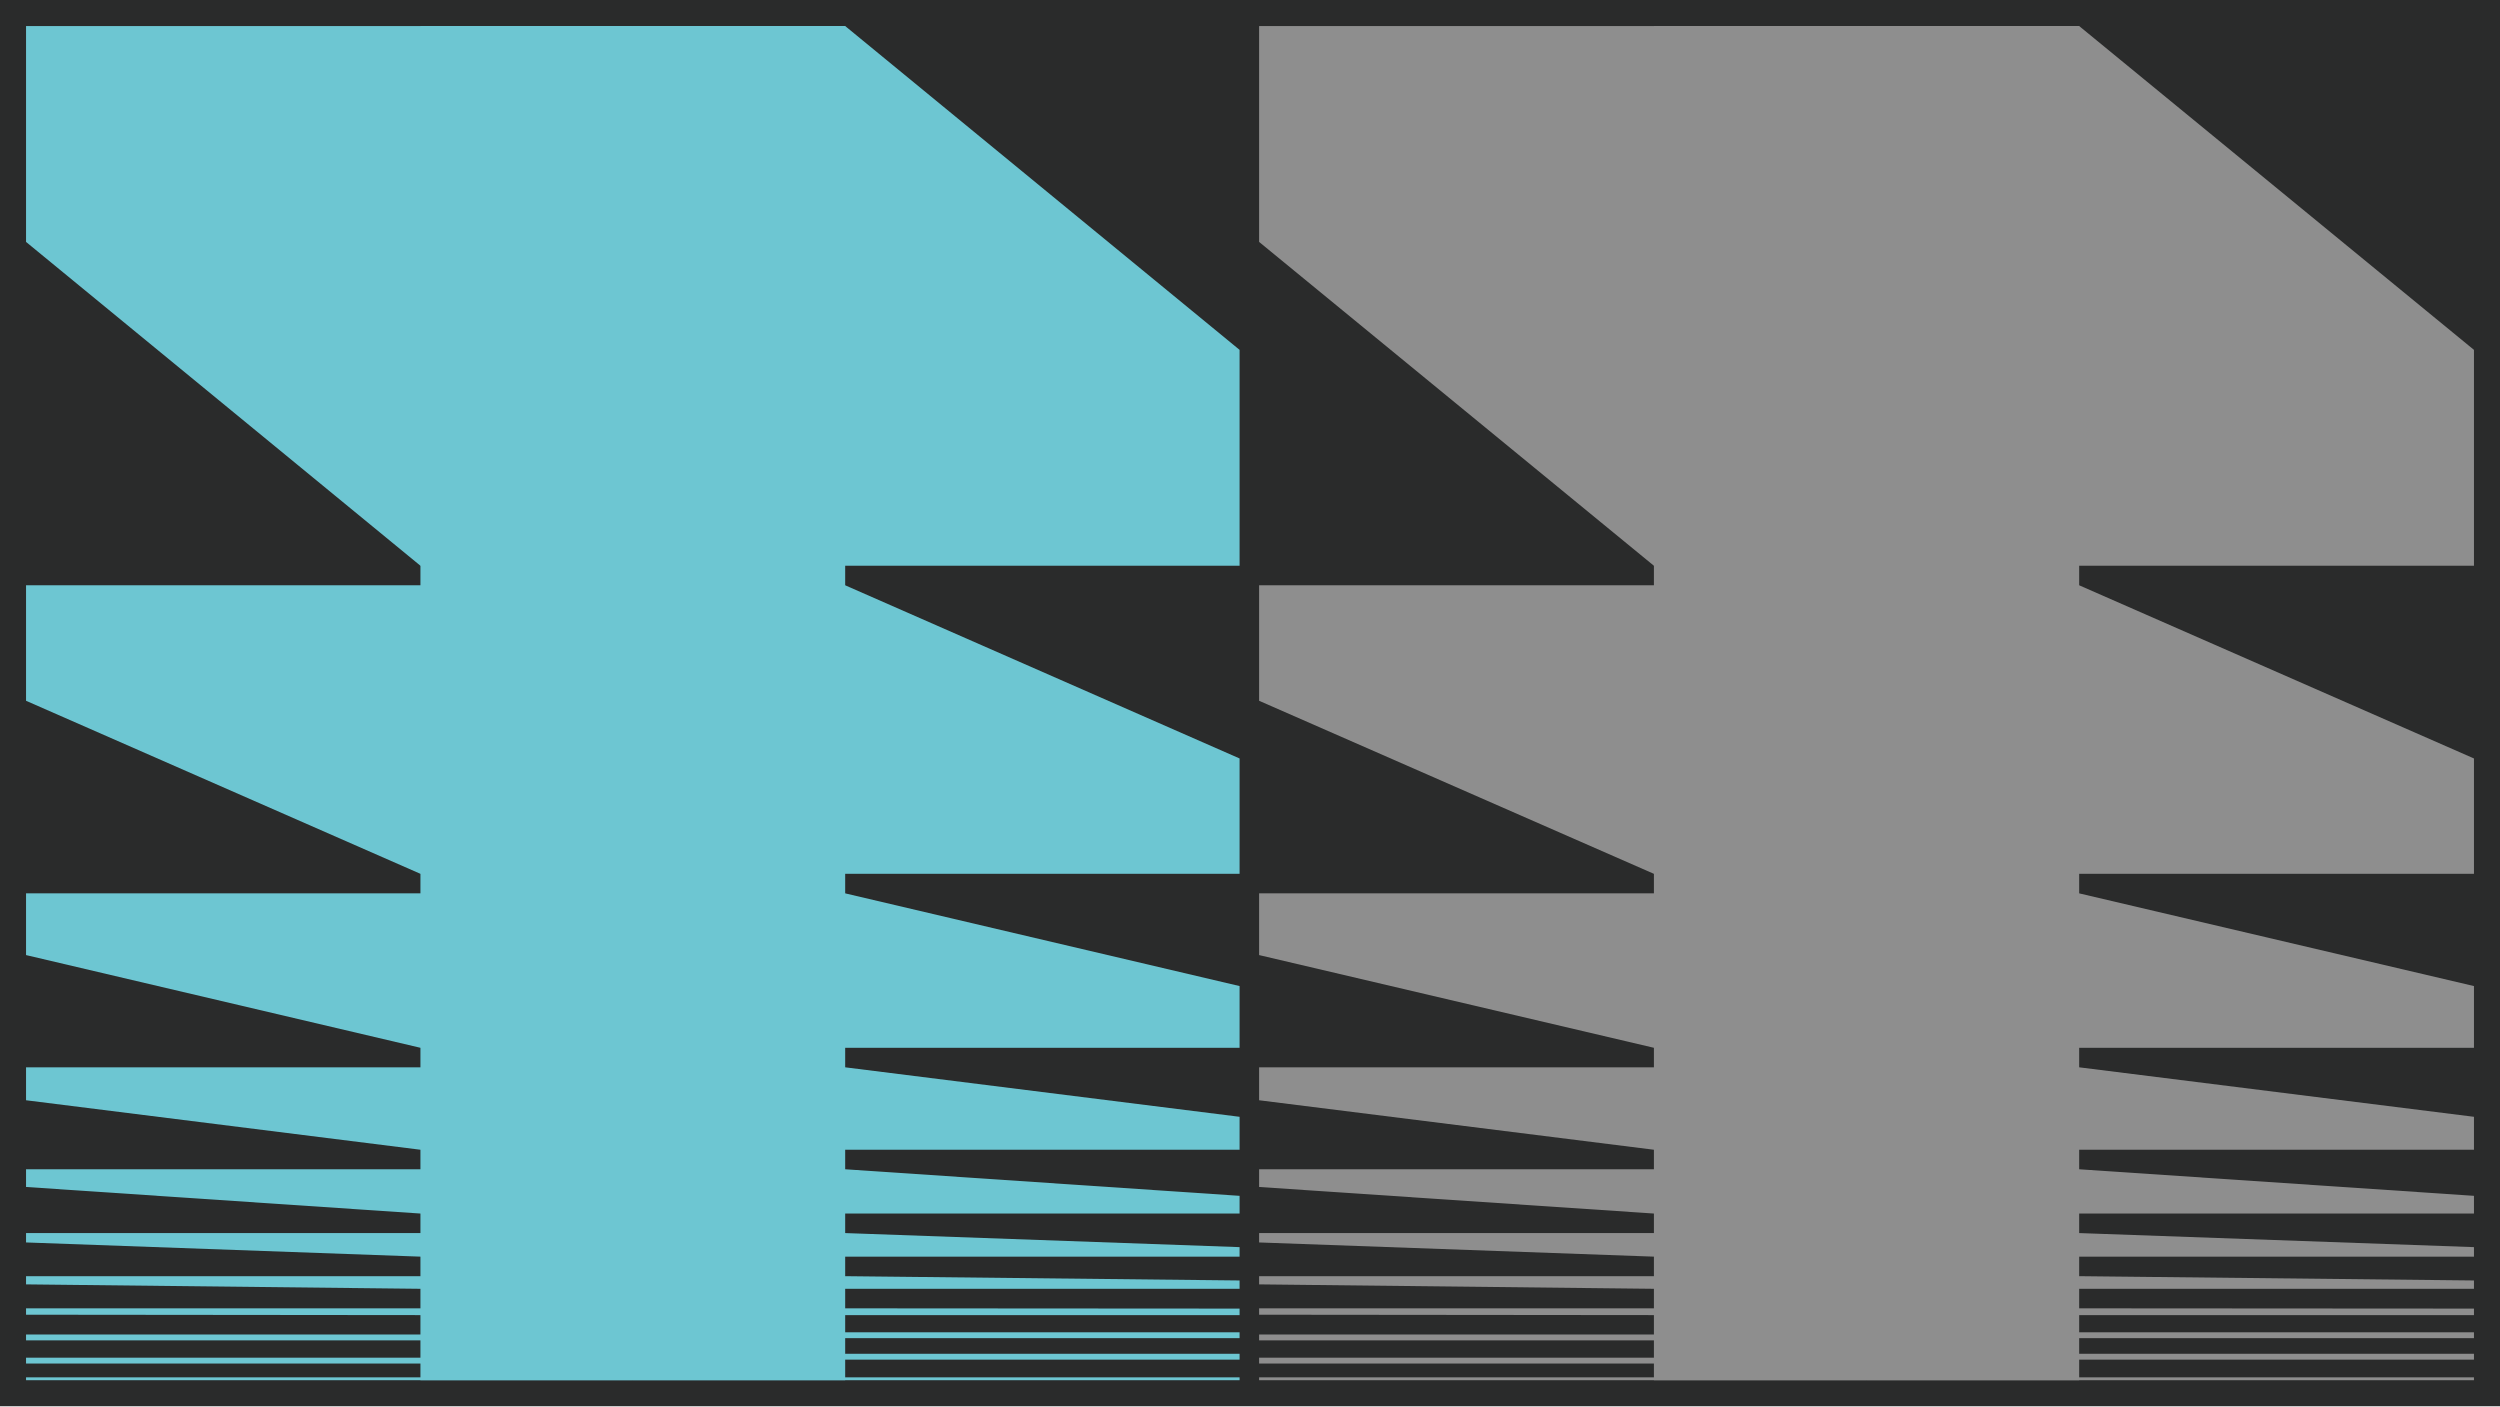
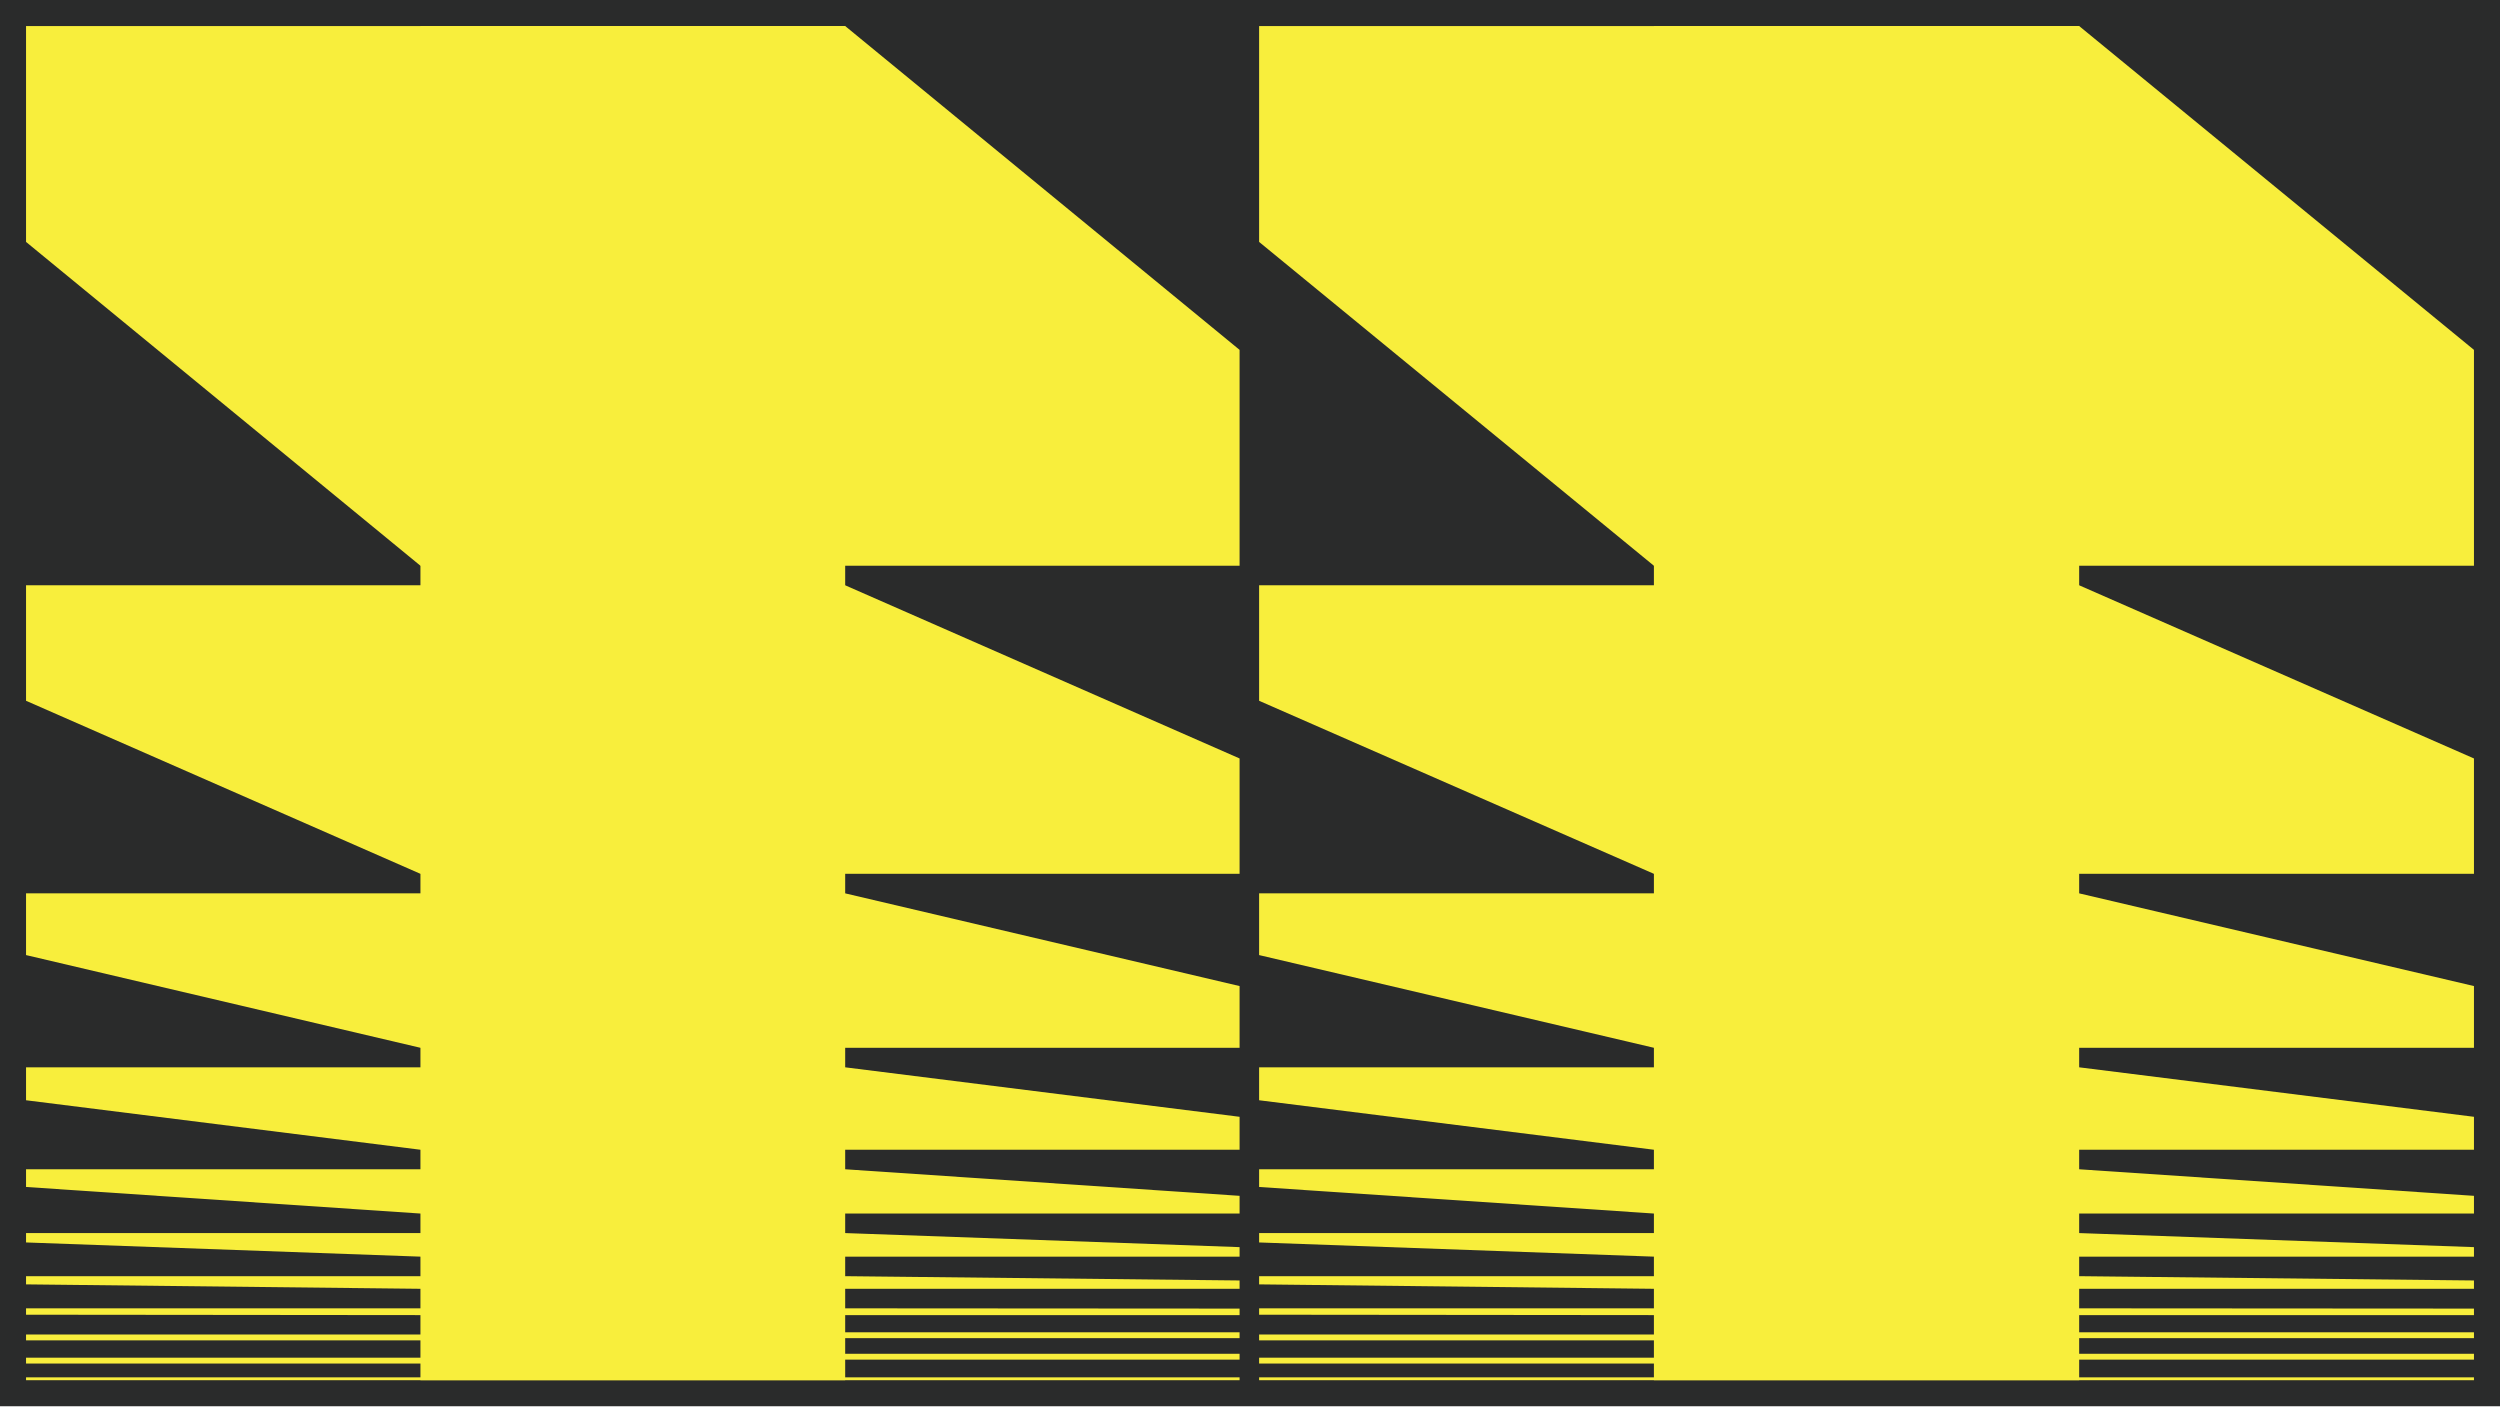
<svg xmlns="http://www.w3.org/2000/svg" id="Layer_1" version="1.1" viewBox="0 0 1920 1080">
  <defs>
    <style>
      .st0 {
-         fill: #8e8e8e;
+         fill: #f8ee3c;
      }

      .st1 {
-         fill: #6dc6d2;
+         fill: #f8ee3c;
      }

      .st2 {
        fill: #2a2b2b;
      }
    </style>
  </defs>
  <rect class="st2" width="1920" height="1080" />
  <g>
    <rect class="st1" x="322.9" y="20" width="326.2" height="1040" />
    <g>
      <polygon class="st1" points="649.1 20 952 268.7 952 434.5 649.1 434.5 486 434.5 486 20 649.1 20" />
      <polygon class="st1" points="649.1 449.5 952 582.5 952 671.1 649.1 671.1 486 671.1 486 449.5 649.1 449.5" />
      <polygon class="st1" points="649.1 686.1 952 757.3 952 804.7 649.1 804.7 486 804.7 486 686.1 649.1 686.1" />
      <polygon class="st1" points="649.1 819.7 952 857.7 952 883 649.1 883 486 883 486 819.7 649.1 819.7" />
      <polygon class="st1" points="649.1 898 952 918.4 952 932 649.1 932 486 932 486 898 649.1 898" />
      <polygon class="st1" points="649.1 947 952 957.8 952 965.1 649.1 965.1 486 965.1 486 947 649.1 947" />
      <polygon class="st1" points="649.1 980.1 952 983.4 952 989.8 649.1 989.8 486 989.8 486 980.1 649.1 980.1" />
      <polygon class="st1" points="649.1 1004.8 952 1005 952 1010 649.1 1010 486 1010 486 1004.8 649.1 1004.8" />
      <polygon class="st1" points="486 1023.2 952 1023.2 952 1027.7 486 1027.7 486 1023.2" />
      <polygon class="st1" points="486 1039.7 952 1039.7 952 1044.2 486 1044.2 486 1039.7" />
      <polygon class="st1" points="486 1057.8 952 1057.8 952 1060 486 1060 486 1057.8" />
    </g>
    <g>
      <polygon class="st1" points="322.9 434.5 20 185.8 20 20 322.9 20 486 20 486 434.5 322.9 434.5" />
      <polygon class="st1" points="322.9 671.1 20 538.2 20 449.5 322.9 449.5 486 449.5 486 671.1 322.9 671.1" />
      <polygon class="st1" points="322.9 804.7 20 733.5 20 686.1 322.9 686.1 486 686.1 486 804.7 322.9 804.7" />
      <polygon class="st1" points="322.9 883 20 845 20 819.7 322.9 819.7 486 819.7 486 883 322.9 883" />
      <polygon class="st1" points="322.9 932 20 911.6 20 898 322.9 898 486 898 486 932 322.9 932" />
      <polygon class="st1" points="322.9 965.1 20 954.2 20 947 322.9 947 486 947 486 965.1 322.9 965.1" />
      <polygon class="st1" points="322.9 989.8 20 986.4 20 980.1 322.9 980.1 486 980.1 486 989.8 322.9 989.8" />
      <polygon class="st1" points="322.9 1010 20 1009.7 20 1004.8 322.9 1004.8 486 1004.8 486 1010 322.9 1010" />
      <polygon class="st1" points="486 1029.4 20 1029.4 20 1024.9 486 1024.9 486 1029.4" />
      <polygon class="st1" points="486 1047.2 20 1047.2 20 1042.7 486 1042.7 486 1047.2" />
      <polygon class="st1" points="486 1060 20 1060 20 1057.8 486 1057.8 486 1060" />
    </g>
  </g>
  <g>
    <rect class="st0" x="1270.2" y="20" width="326.6" height="1040" />
    <g>
      <polygon class="st0" points="1596.8 20 1900 268.7 1900 434.5 1596.8 434.5 1433.5 434.5 1433.5 20 1596.8 20" />
      <polygon class="st0" points="1596.8 449.5 1900 582.5 1900 671.1 1596.8 671.1 1433.5 671.1 1433.5 449.5 1596.8 449.5" />
      <polygon class="st0" points="1596.8 686.1 1900 757.3 1900 804.7 1596.8 804.7 1433.5 804.7 1433.5 686.1 1596.8 686.1" />
      <polygon class="st0" points="1596.8 819.7 1900 857.7 1900 883 1596.8 883 1433.5 883 1433.5 819.7 1596.8 819.7" />
      <polygon class="st0" points="1596.8 898 1900 918.4 1900 932 1596.8 932 1433.5 932 1433.5 898 1596.8 898" />
      <polygon class="st0" points="1596.8 947 1900 957.8 1900 965.1 1596.8 965.1 1433.5 965.1 1433.5 947 1596.8 947" />
      <polygon class="st0" points="1596.8 980.1 1900 983.4 1900 989.8 1596.8 989.8 1433.5 989.8 1433.5 980.1 1596.8 980.1" />
      <polygon class="st0" points="1596.8 1004.8 1900 1005 1900 1010 1596.8 1010 1433.5 1010 1433.5 1004.8 1596.8 1004.8" />
      <polygon class="st0" points="1433.5 1023.2 1900 1023.2 1900 1027.7 1433.5 1027.7 1433.5 1023.2" />
      <polygon class="st0" points="1433.5 1039.7 1900 1039.7 1900 1044.2 1433.5 1044.2 1433.5 1039.7" />
      <polygon class="st0" points="1433.5 1057.8 1900 1057.8 1900 1060 1433.5 1060 1433.5 1057.8" />
    </g>
    <g>
      <polygon class="st0" points="1270.2 434.5 967 185.8 967 20 1270.2 20 1433.5 20 1433.5 434.5 1270.2 434.5" />
      <polygon class="st0" points="1270.2 671.1 967 538.2 967 449.5 1270.2 449.5 1433.5 449.5 1433.5 671.1 1270.2 671.1" />
      <polygon class="st0" points="1270.2 804.7 967 733.5 967 686.1 1270.2 686.1 1433.5 686.1 1433.5 804.7 1270.2 804.7" />
      <polygon class="st0" points="1270.2 883 967 845 967 819.7 1270.2 819.7 1433.5 819.7 1433.5 883 1270.2 883" />
      <polygon class="st0" points="1270.2 932 967 911.6 967 898 1270.2 898 1433.5 898 1433.5 932 1270.2 932" />
      <polygon class="st0" points="1270.2 965.1 967 954.2 967 947 1270.2 947 1433.5 947 1433.5 965.1 1270.2 965.1" />
      <polygon class="st0" points="1270.2 989.8 967 986.4 967 980.1 1270.2 980.1 1433.5 980.1 1433.5 989.8 1270.2 989.8" />
      <polygon class="st0" points="1270.2 1010 967 1009.7 967 1004.8 1270.2 1004.8 1433.5 1004.8 1433.5 1010 1270.2 1010" />
      <polygon class="st0" points="1433.5 1029.4 967 1029.4 967 1024.9 1433.5 1024.9 1433.5 1029.4" />
      <polygon class="st0" points="1433.5 1047.2 967 1047.2 967 1042.7 1433.5 1042.7 1433.5 1047.2" />
      <polygon class="st0" points="1433.5 1060 967 1060 967 1057.8 1433.5 1057.8 1433.5 1060" />
    </g>
  </g>
</svg>
